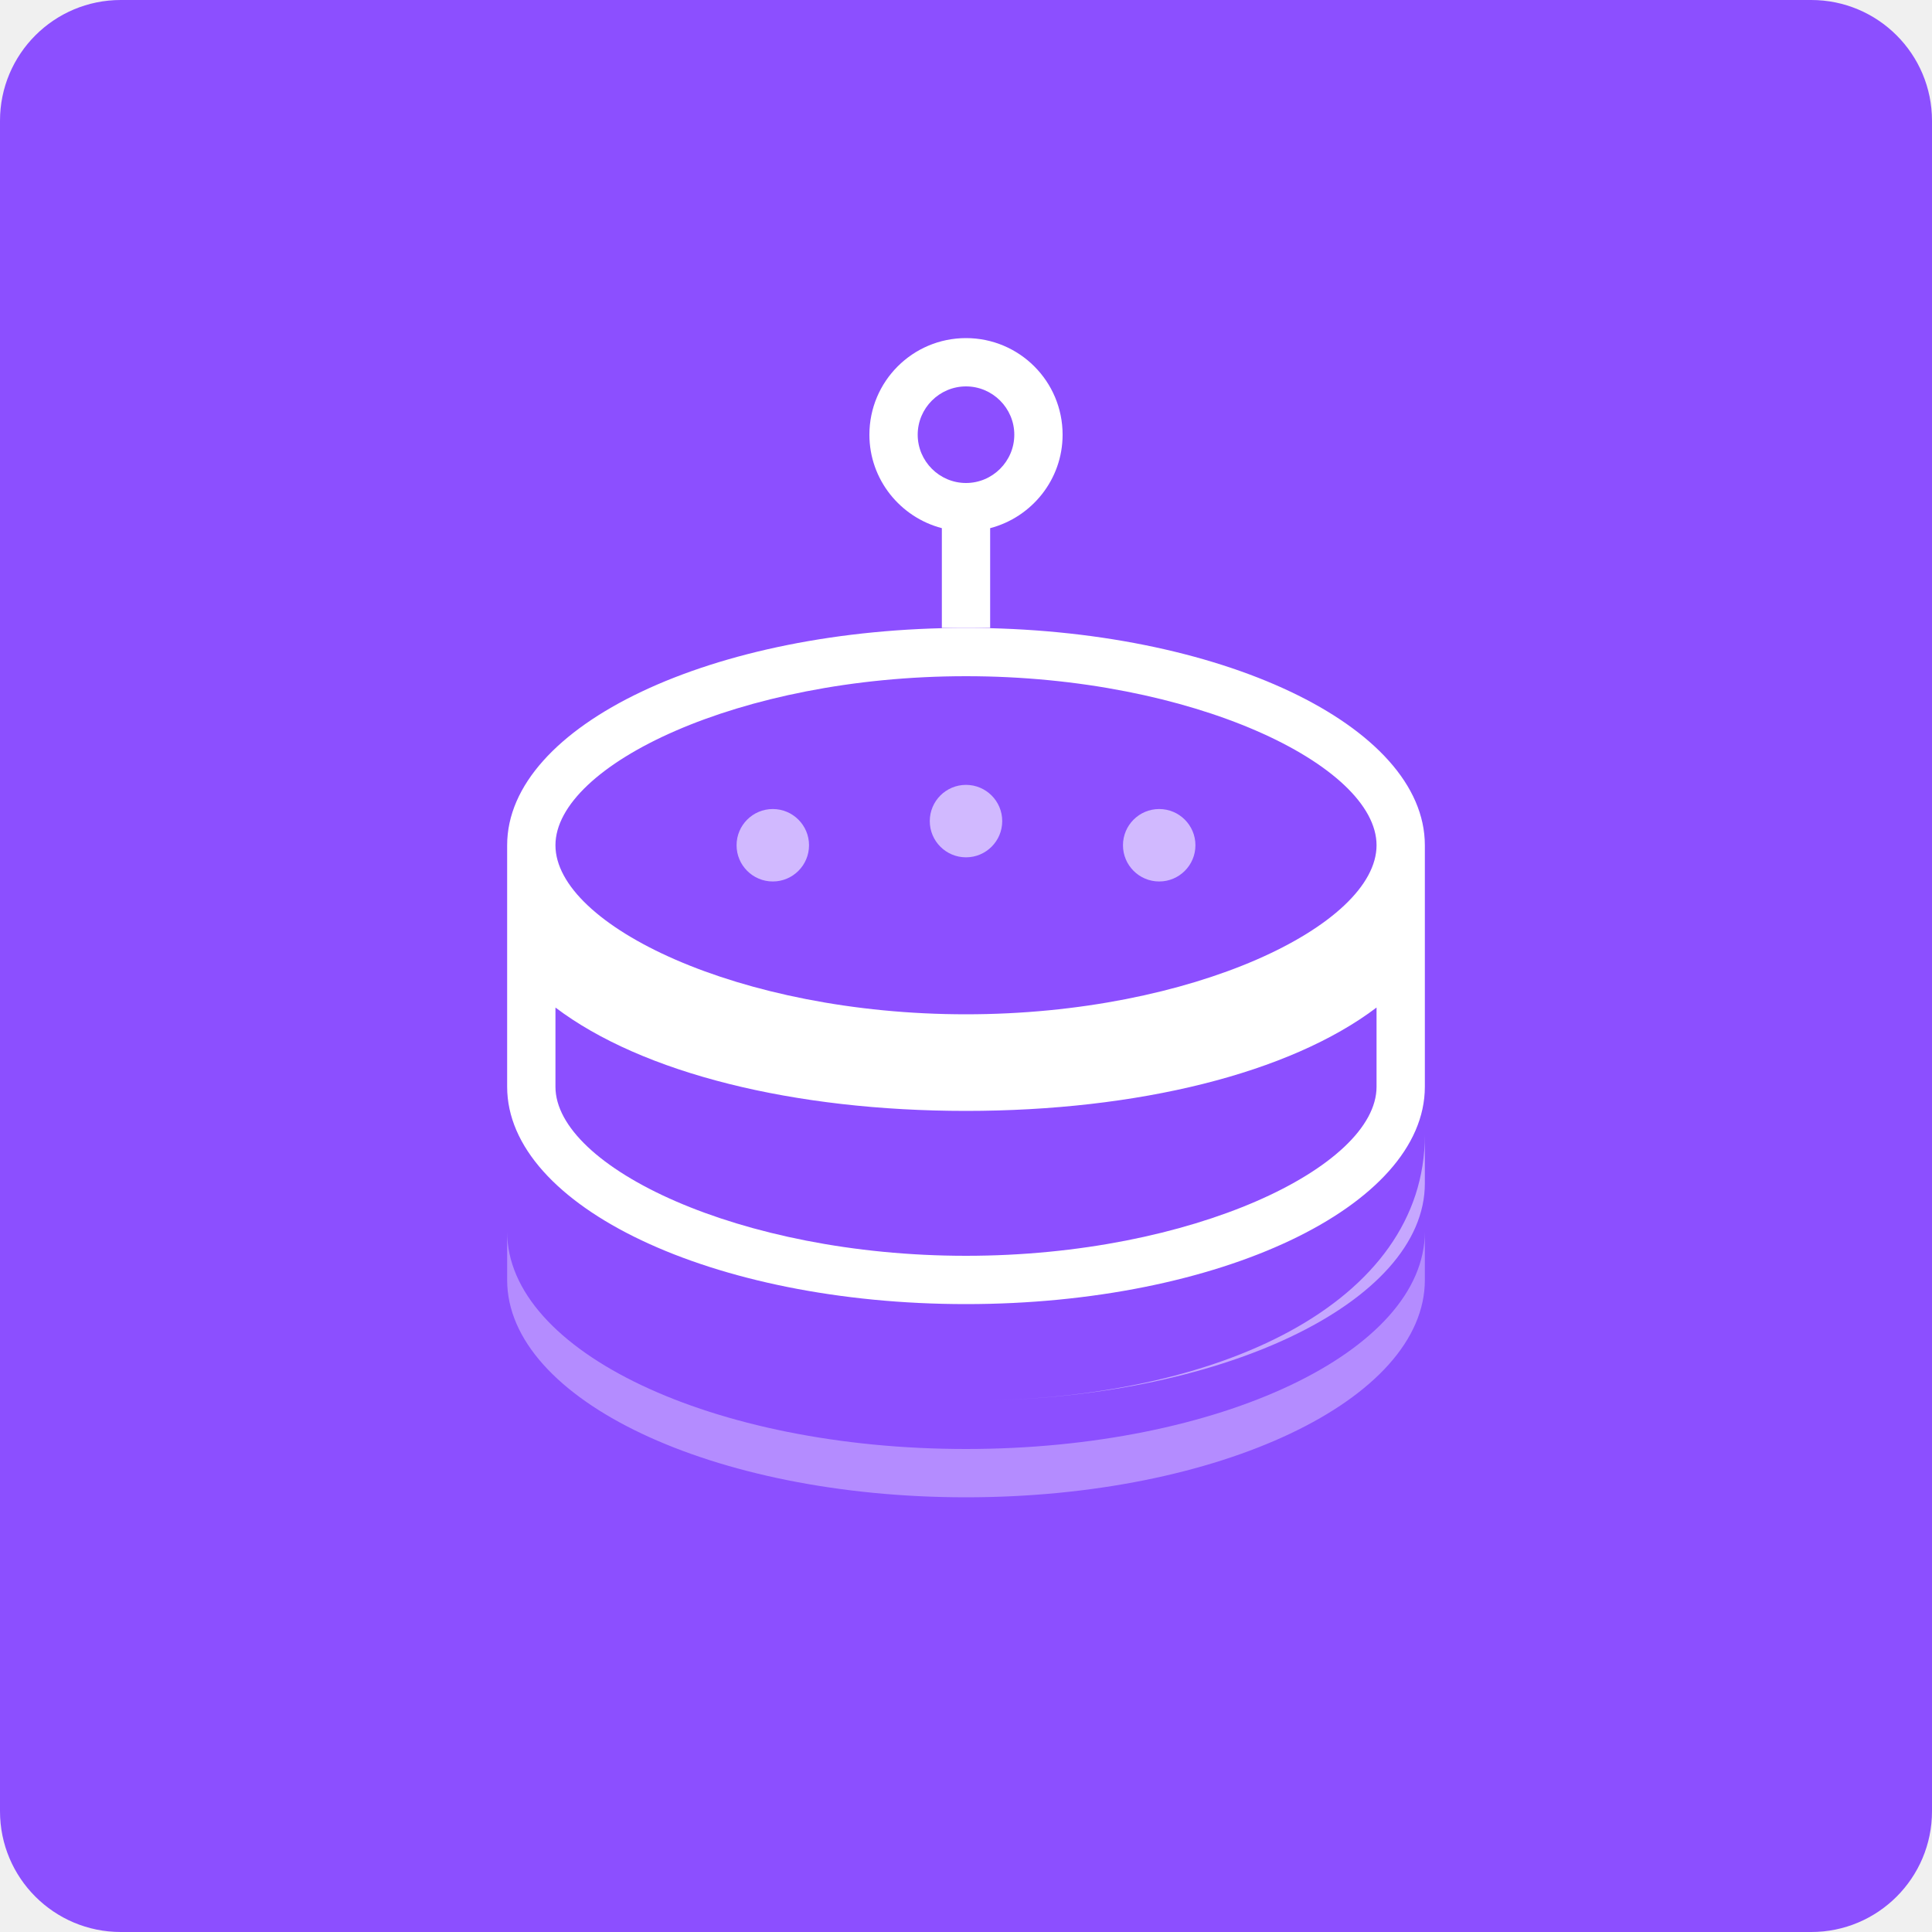
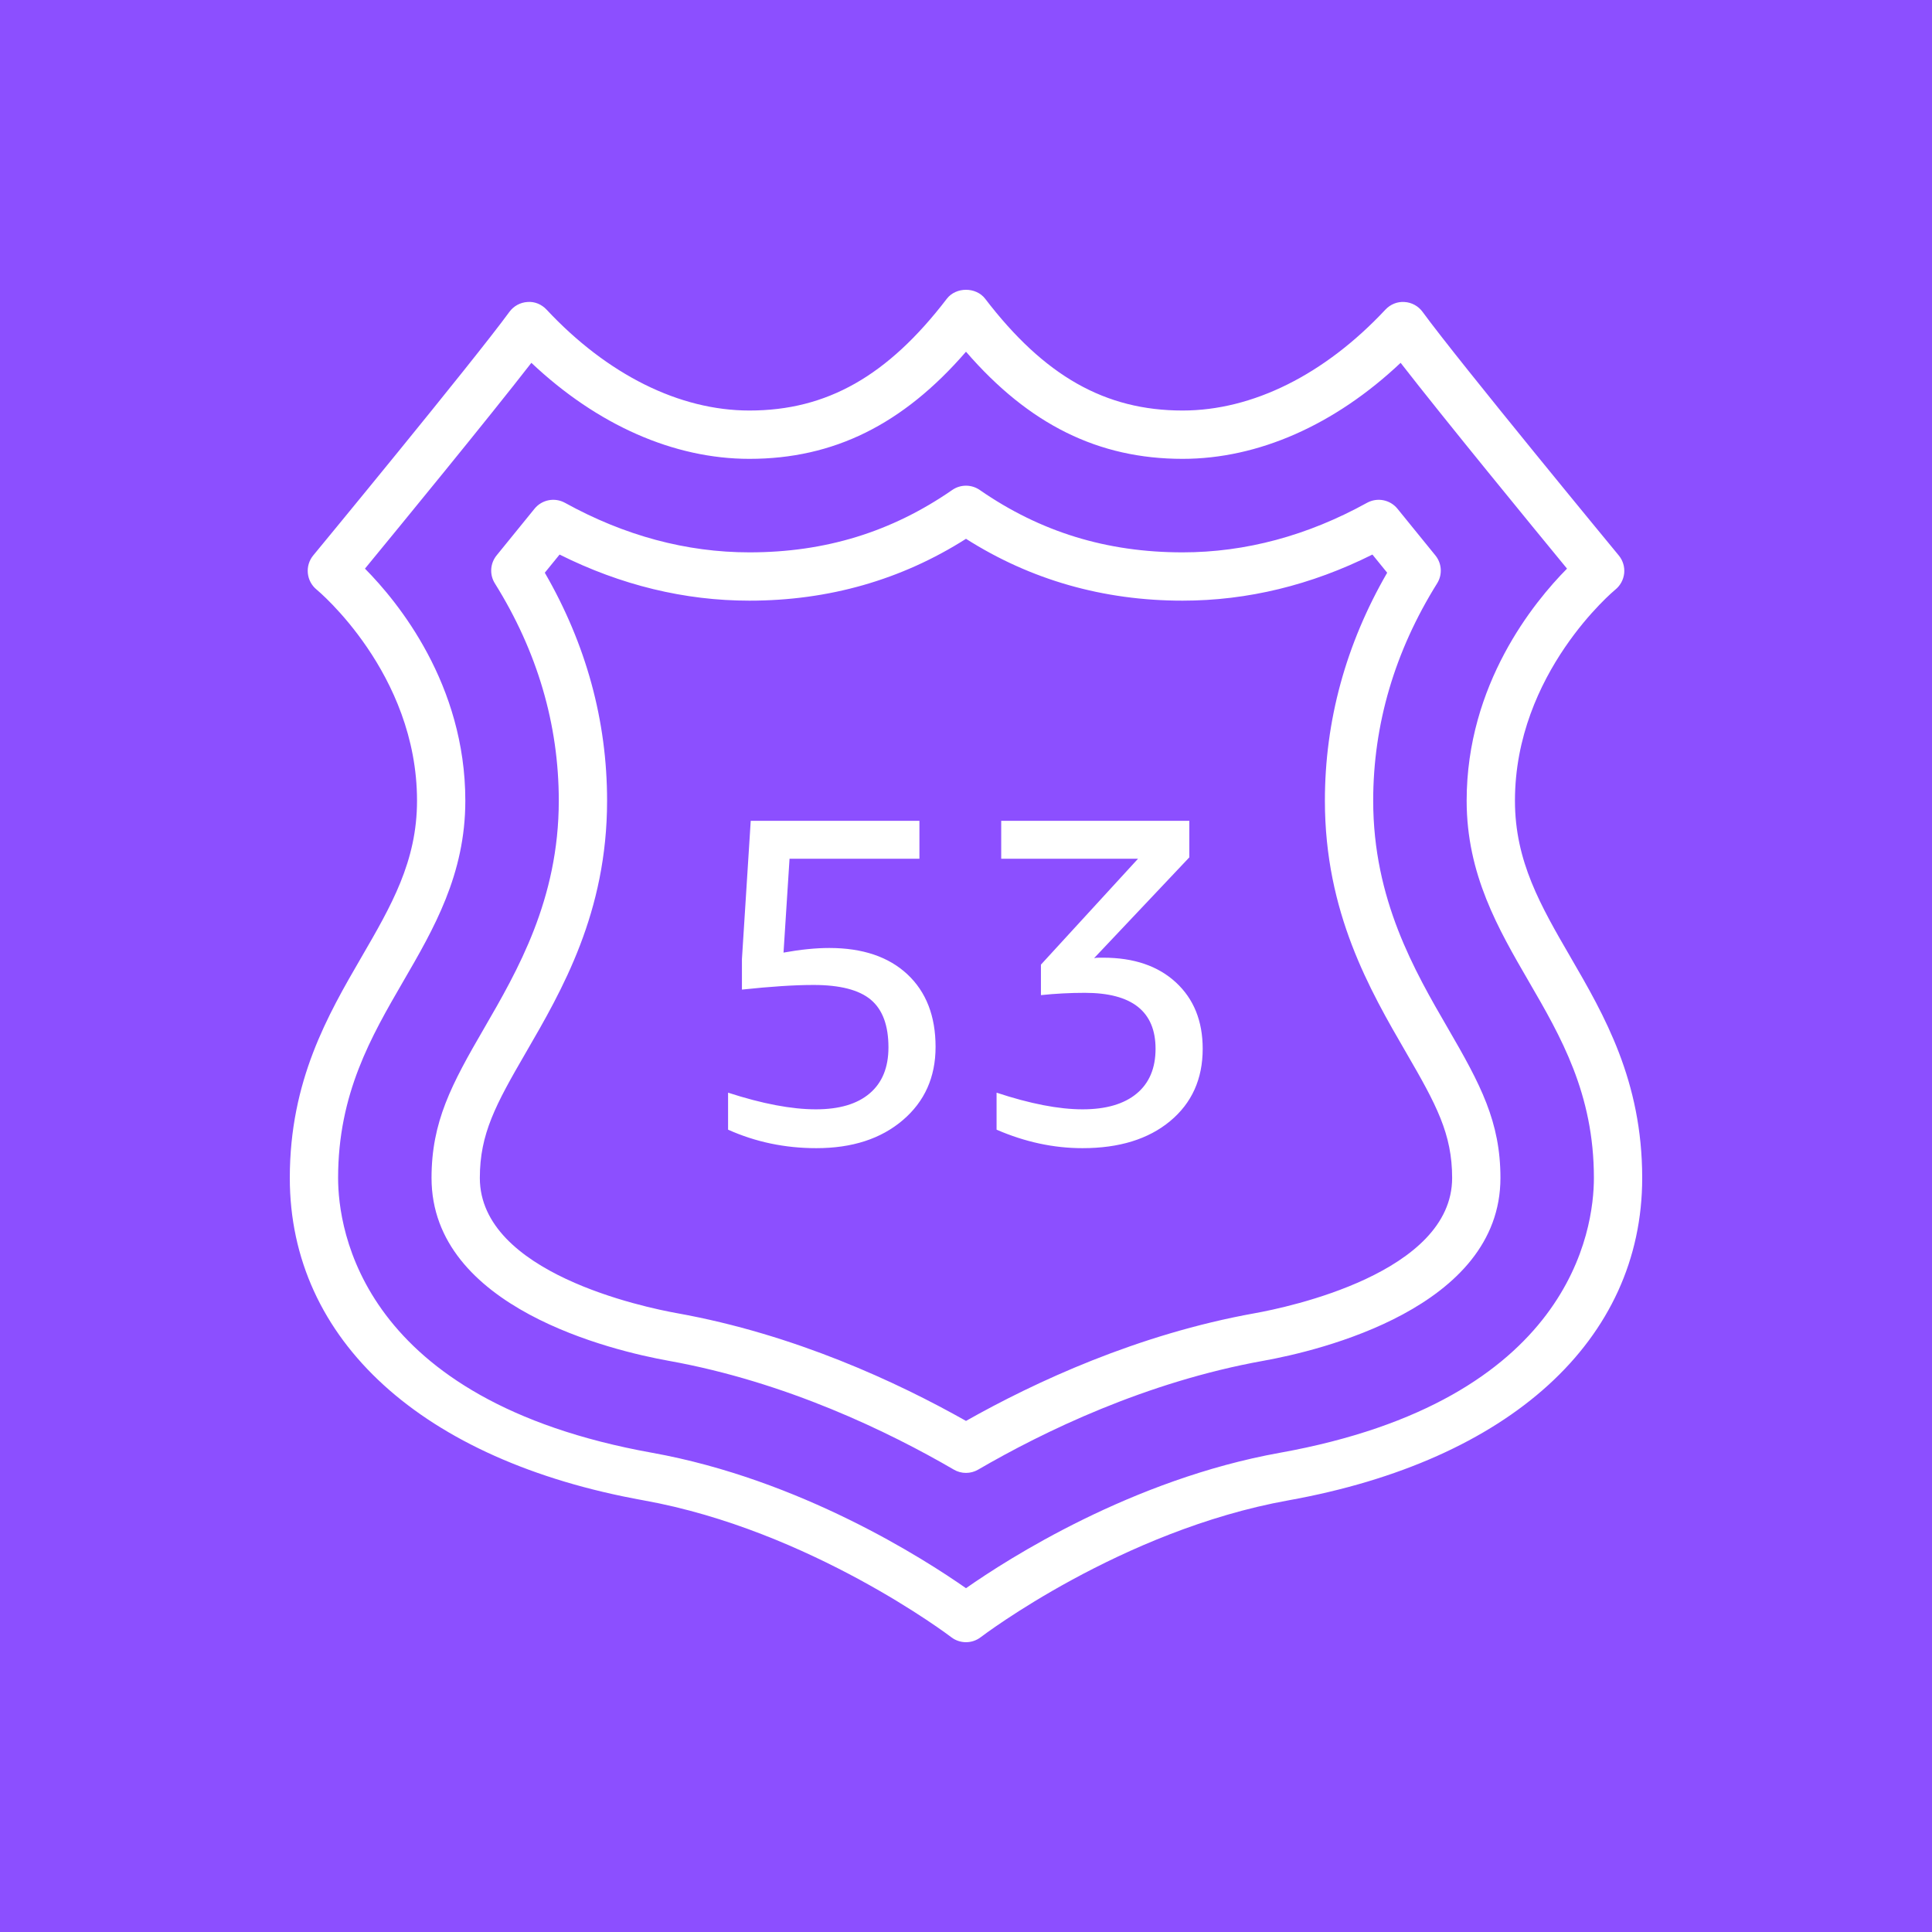
- <svg xmlns="http://www.w3.org/2000/svg" width="80" height="80" viewBox="0 0 80 80">
-   <rect width="80" height="80" rx="5" fill="#8C4FFF" />
-   <path d="M40 14C37.79 14 36 15.79 36 18C36 19.86 37.28 21.42 39 21.87V26H41V21.87C42.72 21.42 44 19.86 44 18C44 15.79 42.21 14 40 14ZM40 20C38.9 20 38 19.1 38 18C38 16.9 38.9 16 40 16C41.1 16 42 16.9 42 18C42 19.1 41.1 20 40 20Z" fill="white" />
-   <path d="M40 26C29.51 26 21 30.04 21 35V45C21 49.96 29.51 54 40 54C50.49 54 59 49.96 59 45V35C59 30.04 50.49 26 40 26ZM57 45C57 48.31 49.39 52 40 52C30.61 52 23 48.31 23 45V41.72C26.59 44.44 32.88 46 40 46C47.12 46 53.41 44.44 57 41.72V45ZM57 35C57 38.31 49.39 42 40 42C30.61 42 23 38.31 23 35C23 31.69 30.61 28 40 28C49.39 28 57 31.69 57 35Z" fill="white" />
-   <path d="M40 56V58C29.51 58 21 53.96 21 49V47C21 47 21 49 21 49C21 53.96 29.51 58 40 58C50.49 58 59 53.96 59 49V47C59 53.96 50.49 58 40 58Z" fill="white" opacity="0.5" />
-   <path d="M40 60V62C29.51 62 21 57.96 21 53V51C21 55.96 29.51 60 40 60C50.49 60 59 55.96 59 51V53C59 57.96 50.49 62 40 62Z" fill="white" opacity="0.35" />
-   <circle cx="32" cy="35" r="1.5" fill="white" opacity="0.6" />
-   <circle cx="40" cy="34" r="1.5" fill="white" opacity="0.6" />
-   <circle cx="48" cy="35" r="1.5" fill="white" opacity="0.6" />
+ <svg xmlns="http://www.w3.org/2000/svg" width="80px" height="80px" viewBox="0 0 80 80" version="1.1">
+   <g id="Icon-Architecture/64/Arch_Amazon-Route-53_64" stroke="none" stroke-width="1" fill="none" fill-rule="evenodd">
+     <g id="Icon-Architecture-BG/64/Networking-Content-Delivery" fill="#8C4FFF">
+       <rect id="Rectangle" x="0" y="0" width="80" height="80" />
+     </g>
+     <path d="M48.692,40.68 C49.431,41.363 49.801,42.278 49.801,43.428 C49.801,44.678 49.351,45.676 48.452,46.423 C47.552,47.17 46.343,47.543 44.826,47.543 C43.627,47.543 42.44,47.287 41.266,46.777 L41.266,45.245 C42.657,45.705 43.843,45.935 44.826,45.935 C45.796,45.935 46.542,45.717 47.065,45.284 C47.588,44.85 47.849,44.231 47.849,43.428 C47.849,41.883 46.874,41.111 44.921,41.111 C44.309,41.111 43.703,41.143 43.103,41.206 L43.103,39.943 L47.123,35.559 L41.458,35.559 L41.458,33.989 L49.247,33.989 L49.247,35.502 L45.304,39.675 C45.369,39.662 45.431,39.656 45.496,39.656 L45.687,39.656 C46.951,39.656 47.952,39.997 48.692,40.68 M37.574,40.345 C38.351,41.073 38.74,42.074 38.74,43.35 C38.74,44.601 38.288,45.612 37.381,46.385 C36.475,47.157 35.283,47.543 33.803,47.543 C32.503,47.543 31.284,47.287 30.148,46.777 L30.148,45.245 C31.564,45.705 32.776,45.935 33.784,45.935 C34.754,45.935 35.497,45.715 36.013,45.274 C36.53,44.834 36.789,44.2 36.789,43.37 C36.789,42.463 36.546,41.806 36.061,41.398 C35.576,40.99 34.785,40.785 33.688,40.785 C32.897,40.785 31.909,40.85 30.722,40.977 L30.722,39.713 L31.086,33.989 L38.071,33.989 L38.071,35.559 L32.693,35.559 L32.444,39.445 C33.146,39.318 33.777,39.254 34.338,39.254 C35.716,39.254 36.795,39.617 37.574,40.345 M51.957,54.378 C47.103,55.25 42.852,57.227 40,58.837 C37.147,57.227 32.896,55.25 28.043,54.378 C26.677,54.133 19.869,52.711 19.869,48.776 C19.869,46.952 20.522,45.742 21.776,43.583 C23.274,41 25.138,37.784 25.138,33.156 C25.138,29.847 24.271,26.675 22.559,23.715 C22.76,23.467 22.965,23.216 23.171,22.963 C25.707,24.23 28.347,24.872 31.031,24.872 C34.311,24.872 37.325,24.011 40,22.311 C42.674,24.011 45.688,24.872 48.968,24.872 C51.652,24.872 54.293,24.23 56.829,22.963 C57.034,23.216 57.239,23.467 57.44,23.715 C55.728,26.675 54.861,29.847 54.861,33.156 C54.861,37.784 56.725,41 58.226,43.587 C59.477,45.742 60.13,46.952 60.13,48.776 C60.13,52.711 53.322,54.133 51.957,54.378 M56.861,33.156 C56.861,29.997 57.752,26.97 59.507,24.158 C59.735,23.795 59.706,23.328 59.434,22.996 C58.926,22.373 58.393,21.718 57.867,21.067 C57.562,20.69 57.032,20.586 56.606,20.82 C54.143,22.181 51.574,22.872 48.968,22.872 C45.824,22.872 43.077,22.026 40.569,20.289 C40.227,20.052 39.772,20.052 39.43,20.289 C36.922,22.026 34.175,22.872 31.031,22.872 C28.425,22.872 25.856,22.181 23.393,20.82 C22.968,20.586 22.437,20.69 22.132,21.067 C21.606,21.718 21.073,22.373 20.565,22.996 C20.294,23.328 20.264,23.795 20.492,24.158 C22.248,26.97 23.138,29.997 23.138,33.156 C23.138,37.246 21.423,40.202 20.045,42.581 C18.695,44.904 17.869,46.447 17.869,48.776 C17.869,54.165 25.385,55.934 27.689,56.348 C32.549,57.221 36.793,59.281 39.497,60.854 C39.652,60.945 39.826,60.99 40,60.99 C40.173,60.99 40.347,60.945 40.503,60.854 C43.207,59.281 47.45,57.221 52.31,56.348 C54.614,55.934 62.13,54.165 62.13,48.776 C62.13,46.447 61.304,44.904 59.954,42.578 C58.576,40.202 56.861,37.246 56.861,33.156 M52.994,60.157 C46.863,61.259 41.723,64.557 40,65.764 C38.276,64.557 33.136,61.259 27.005,60.157 C14.937,57.989 14,50.897 14,48.776 C14,45.285 15.371,42.923 16.697,40.637 C17.961,38.46 19.268,36.207 19.268,33.156 C19.268,28.336 16.485,24.931 15.112,23.546 C16.556,21.789 20.204,17.342 22.003,15.024 C24.729,17.597 27.898,19 31.031,19 C34.509,19 37.385,17.585 40,14.564 C42.614,17.585 45.49,19 48.968,19 C52.101,19 55.27,17.597 57.997,15.024 C59.796,17.342 63.443,21.789 64.887,23.546 C63.514,24.931 60.731,28.336 60.731,33.156 C60.731,36.207 62.039,38.46 63.302,40.637 C64.629,42.923 66,45.285 66,48.776 C66,50.897 65.062,57.989 52.994,60.157 M65.032,39.634 C63.797,37.505 62.731,35.668 62.731,33.156 C62.731,27.868 66.847,24.447 66.887,24.415 C67.094,24.247 67.226,24.003 67.254,23.737 C67.28,23.471 67.2,23.206 67.03,23 C66.963,22.92 60.408,14.973 58.906,12.914 C58.73,12.673 58.457,12.523 58.159,12.505 C57.86,12.483 57.572,12.602 57.368,12.82 C54.848,15.515 51.866,16.999 48.968,16.999 C45.764,16.999 43.244,15.572 40.794,12.371 C40.415,11.876 39.585,11.876 39.206,12.371 C36.755,15.572 34.235,16.999 31.031,16.999 C28.133,16.999 25.151,15.515 22.631,12.82 C22.427,12.602 22.137,12.478 21.84,12.505 C21.543,12.523 21.269,12.673 21.093,12.914 C19.591,14.973 13.036,22.92 12.969,23 C12.8,23.206 12.72,23.471 12.747,23.736 C12.773,24.001 12.904,24.245 13.11,24.413 C13.152,24.447 17.268,27.868 17.268,33.156 C17.268,35.668 16.202,37.505 14.967,39.634 C13.576,42.031 12,44.747 12,48.776 C12,55.487 17.477,60.478 26.652,62.127 C33.559,63.368 39.334,67.749 39.391,67.794 C39.57,67.931 39.785,68 40,68 C40.214,68 40.429,67.931 40.609,67.793 C40.667,67.749 46.422,63.371 53.347,62.127 C62.522,60.478 68,55.487 68,48.776 C68,44.747 66.423,42.031 65.032,39.634" id="Amazon-Route-53-Icon_64_Squid" fill="#FFFFFF" />
+   </g>
</svg>
